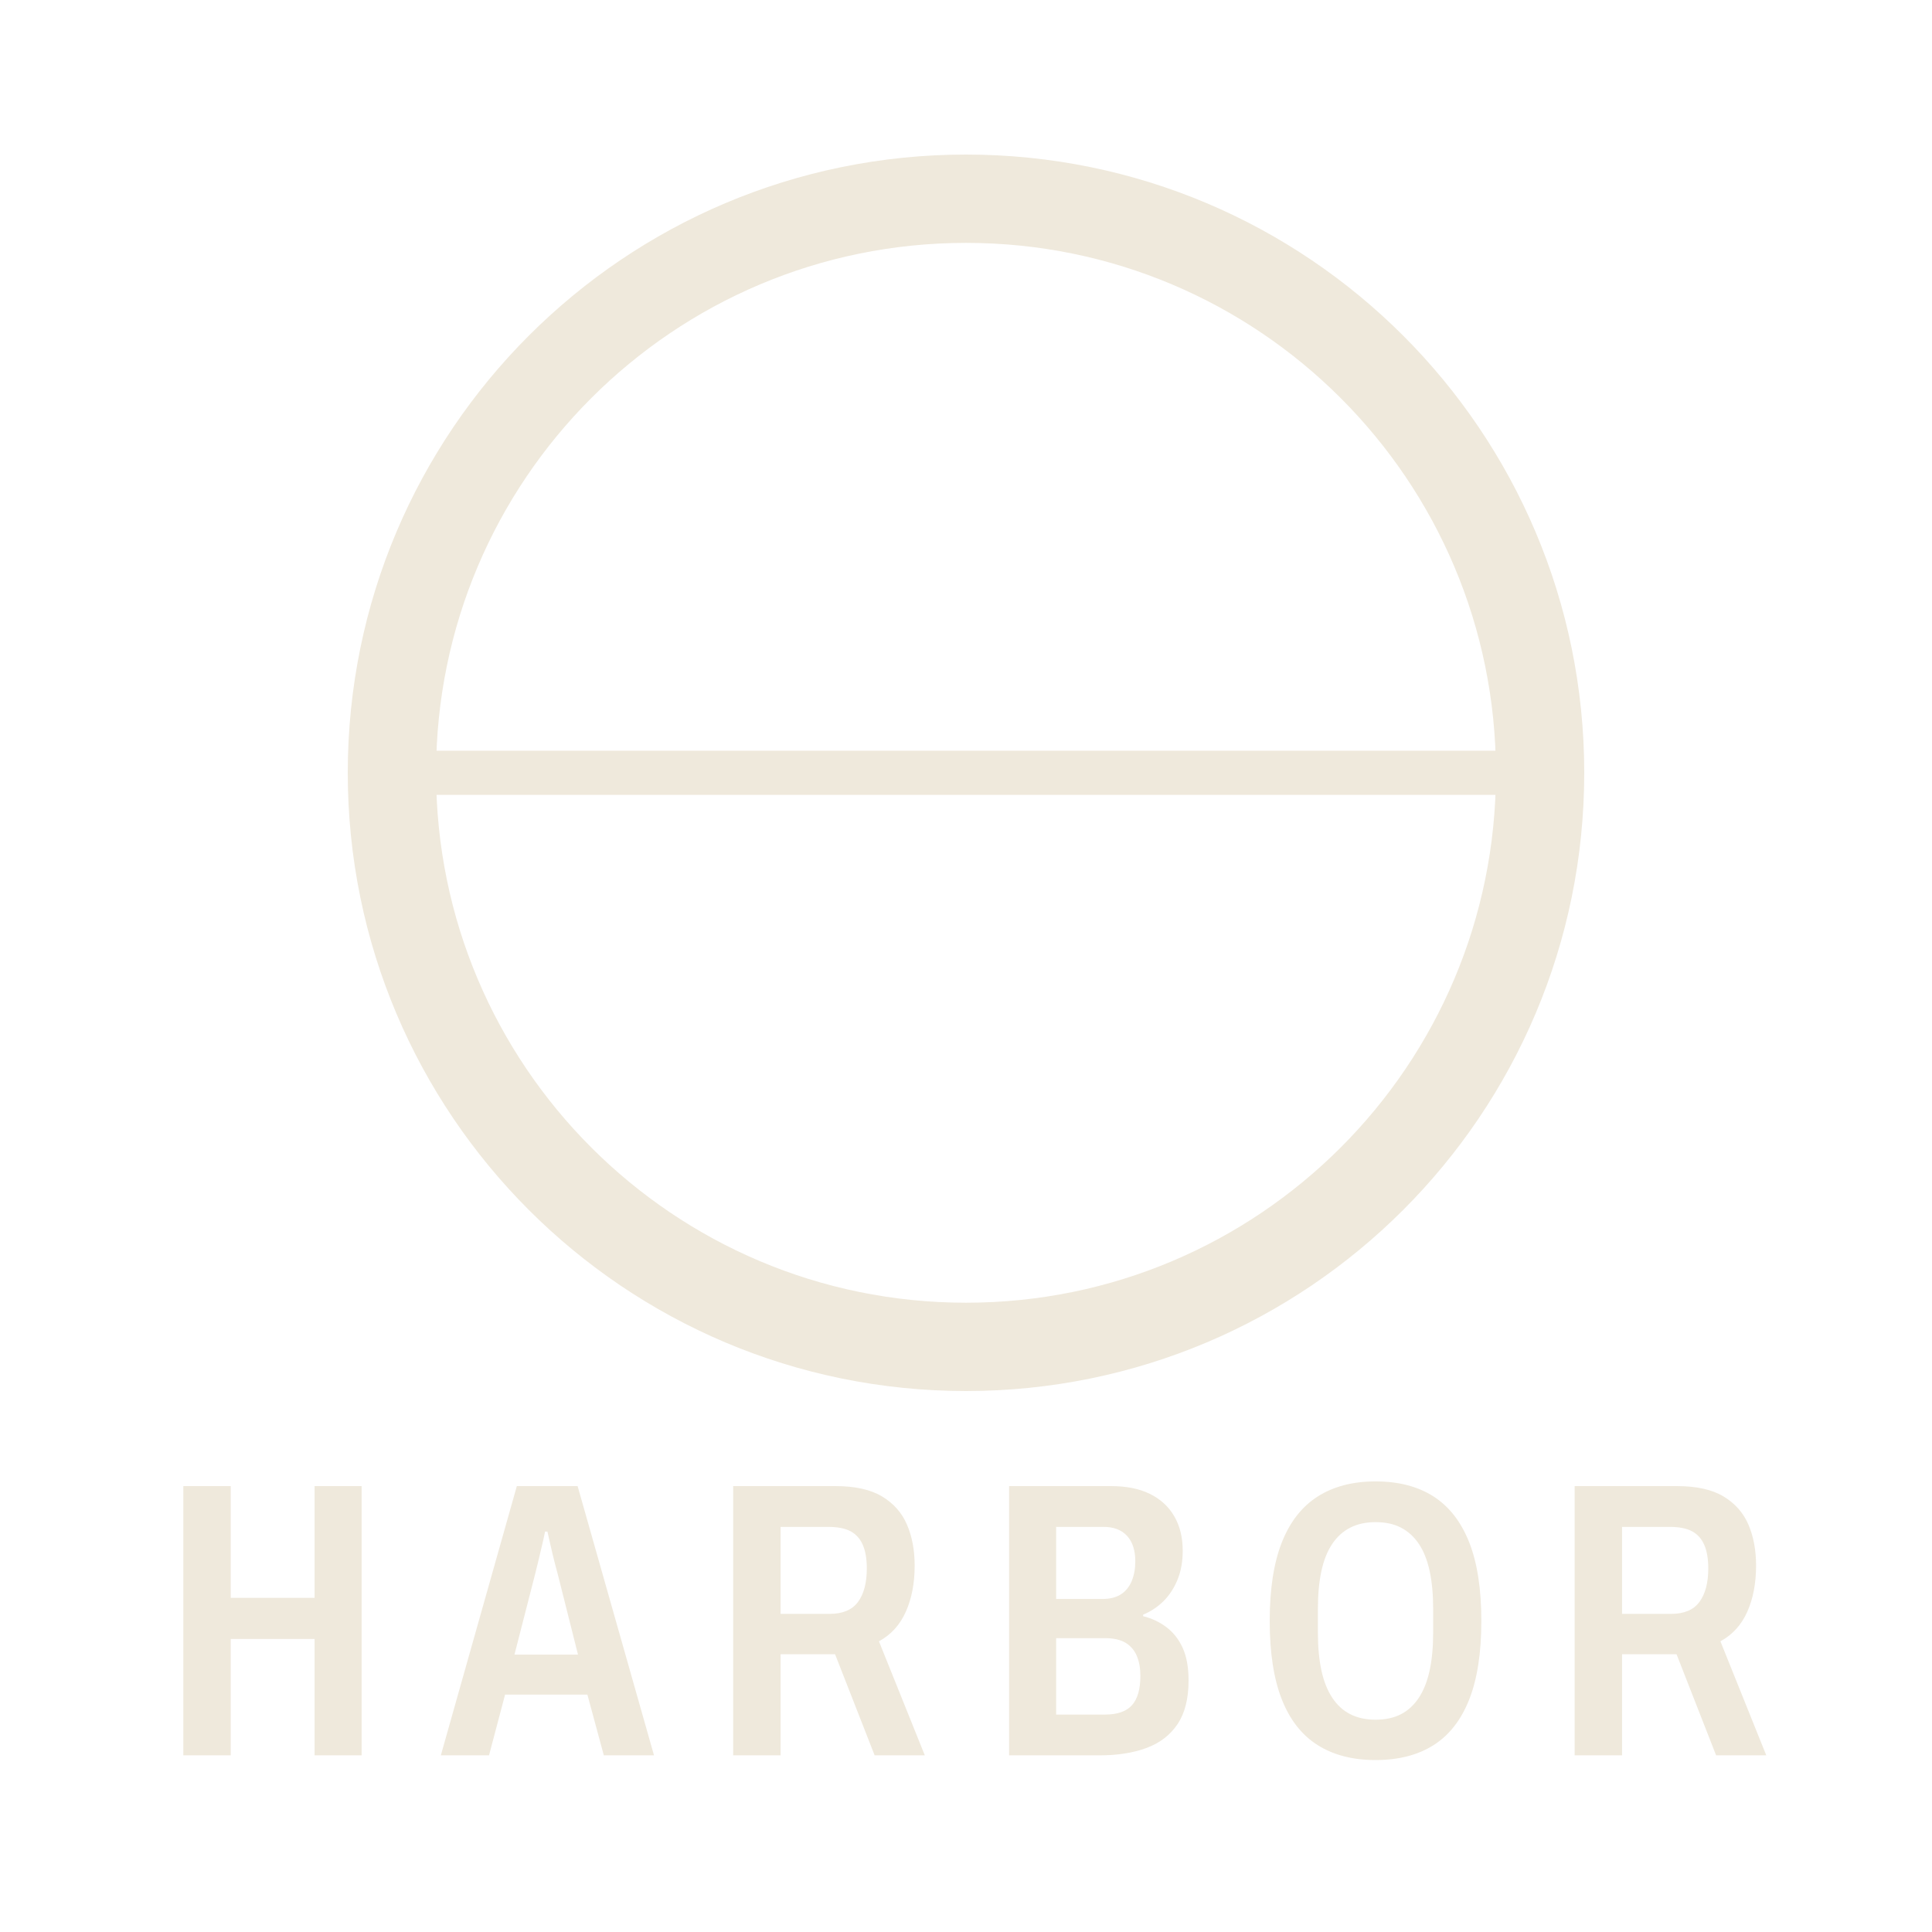
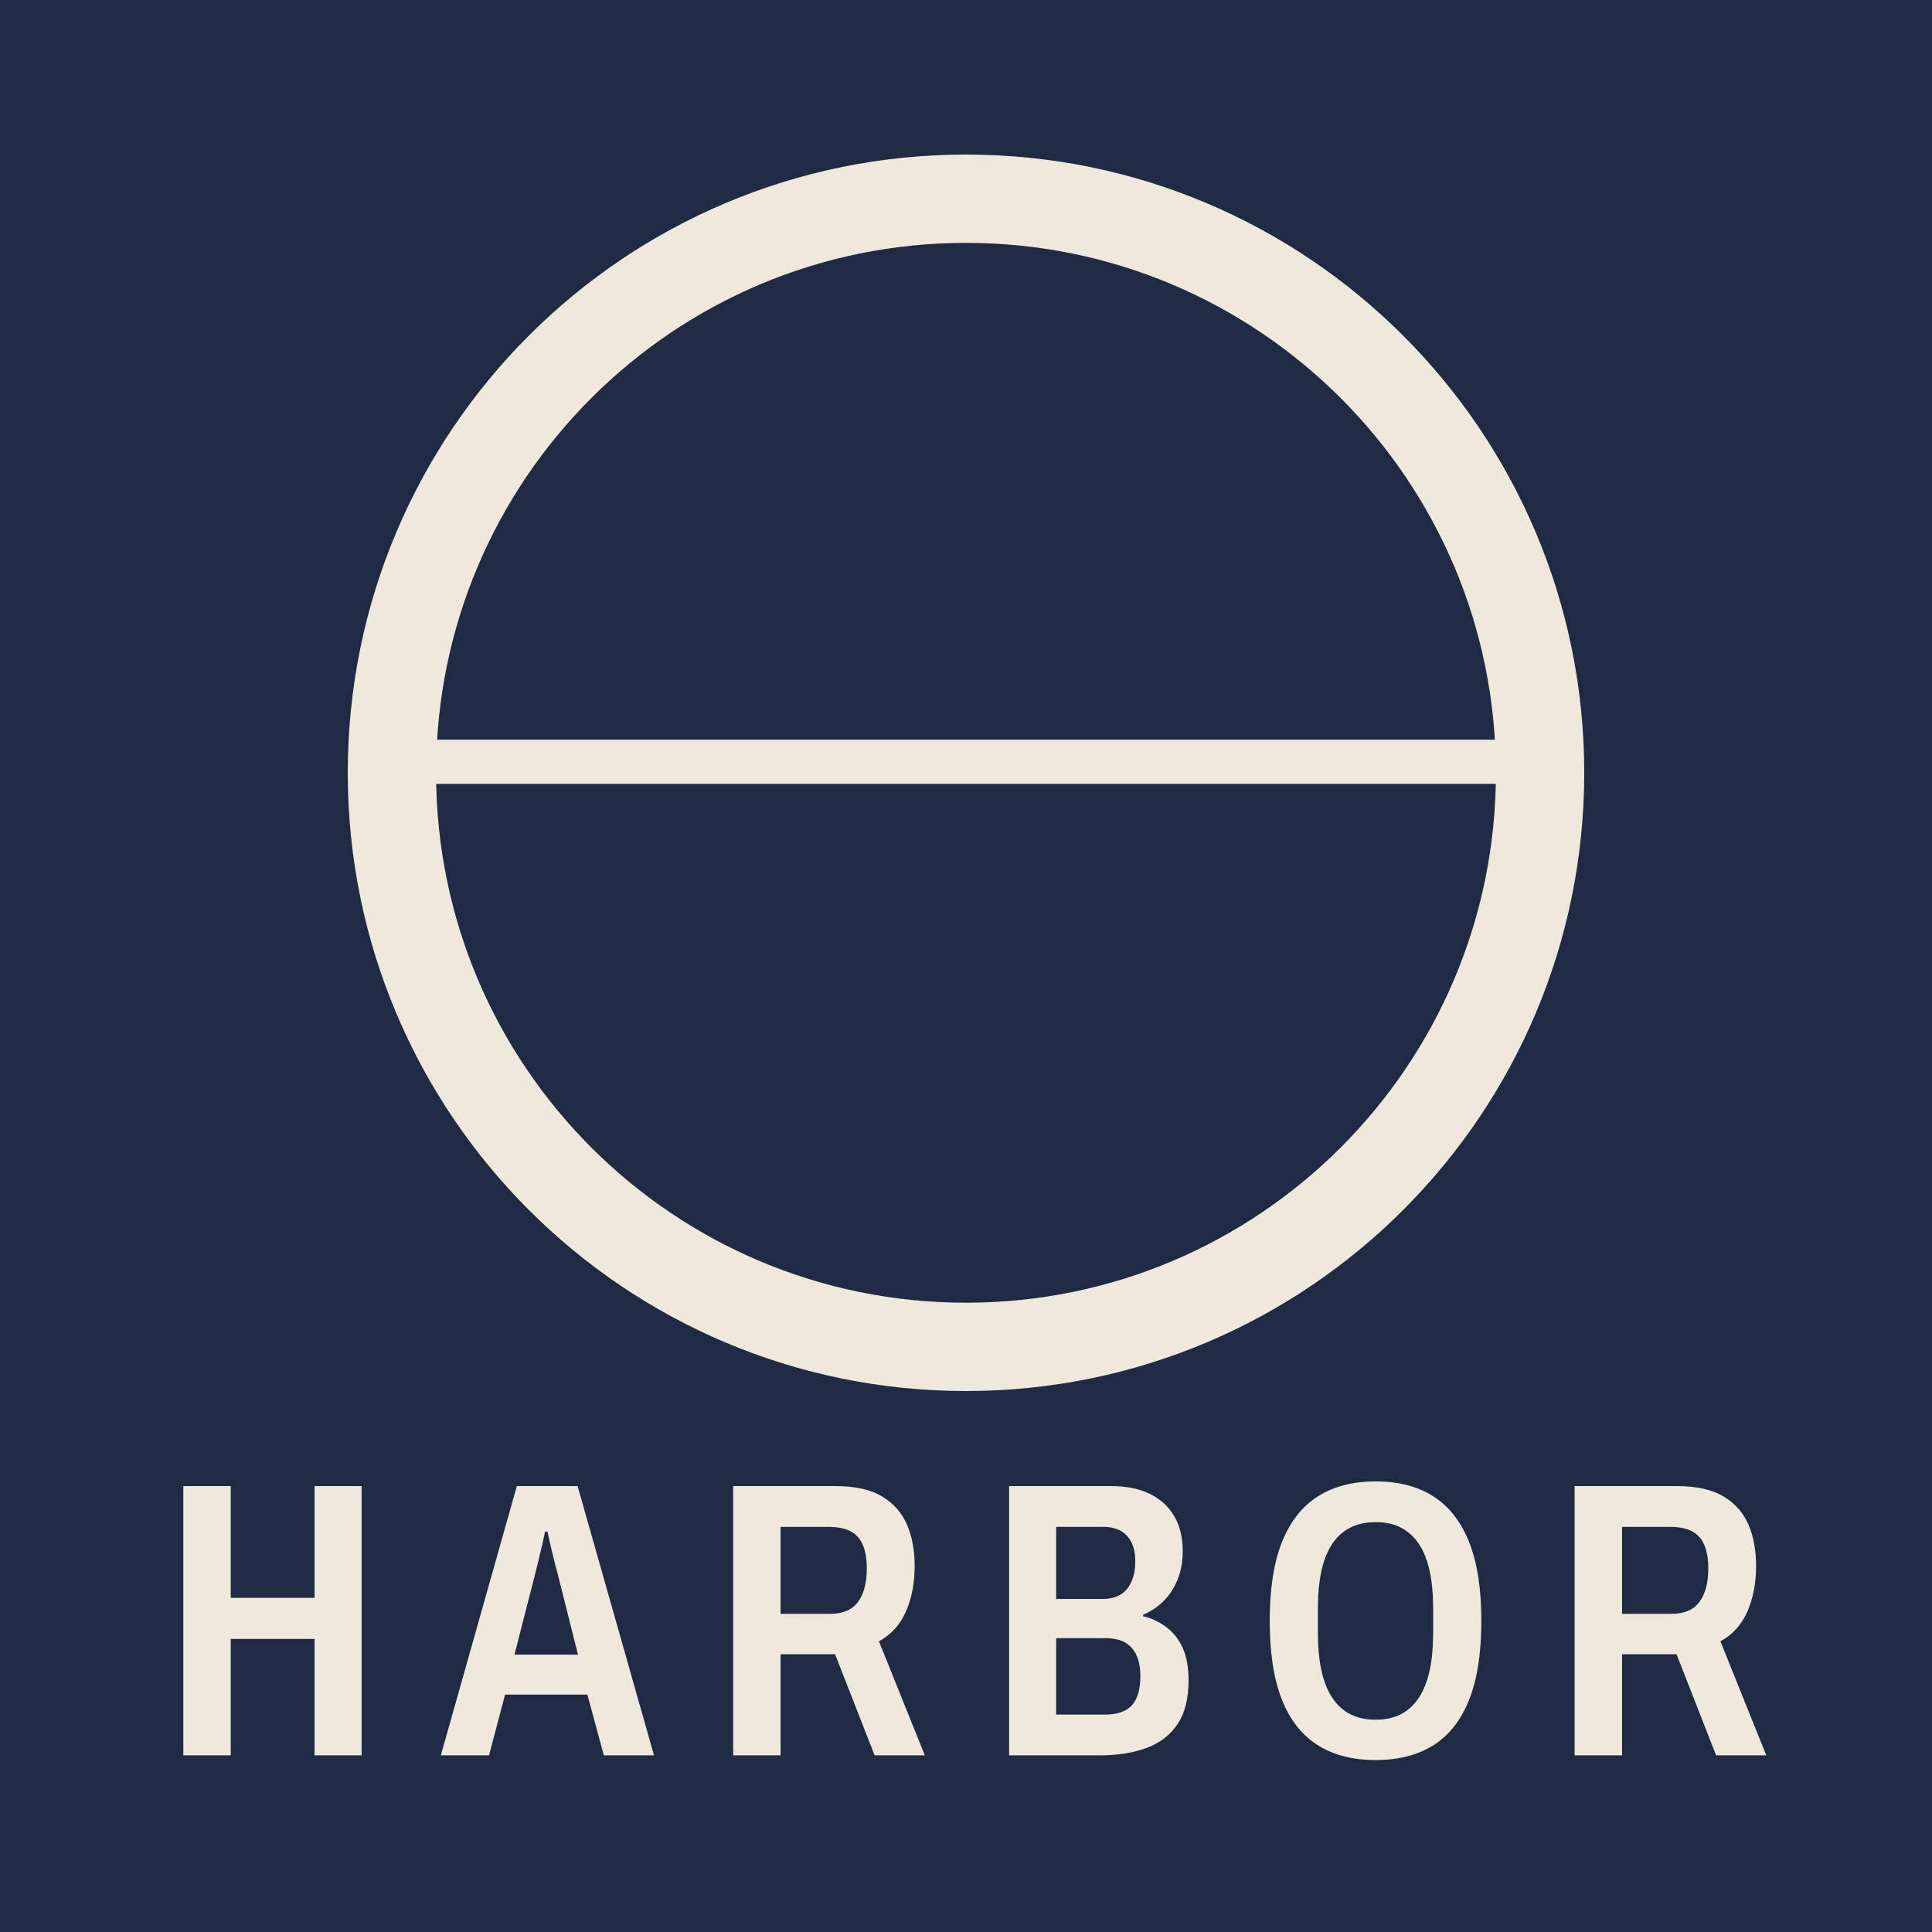
<svg xmlns="http://www.w3.org/2000/svg" width="3.5in" height="3.5in" viewBox="0 0 350 350">
+   <rect width="350" height="350" fill="#1f2a44" />
  <circle cx="175" cy="140" r="104" fill="none" stroke="#efe9dc" stroke-width="16" />
-   <rect x="71" y="136" width="208" height="8" fill="#efe9dc" />
+   <rect x="71" y="134" width="208" height="8" fill="#efe9dc" />
  <path transform="translate(28.95 255.66)" d="M4.26 62.34L4.26 13.56L12.85 13.56L12.85 33.80L28.04 33.80L28.04 13.56L36.56 13.56L36.56 62.34L28.04 62.34L28.04 41.25L12.85 41.25L12.85 62.34ZM50.91 62.34L64.68 13.56L75.69 13.56L89.53 62.34L80.44 62.34L77.46 51.33L62.55 51.33L59.64 62.34ZM64.25 44.09L75.76 44.09L72.06 29.39Q71.92 28.83 71.67 27.94Q71.43 27.05 71.18 25.99Q70.93 24.92 70.68 23.82Q70.43 22.72 70.22 21.80L69.79 21.80Q69.58 22.93 69.22 24.39Q68.87 25.84 68.55 27.23Q68.23 28.61 68.02 29.39ZM103.87 62.34L103.87 13.56L122.40 13.56Q127.73 13.56 130.85 15.44Q133.98 17.32 135.36 20.55Q136.75 23.78 136.75 27.97Q136.75 32.73 135.15 36.32Q133.55 39.90 130.28 41.68L138.59 62.34L129.50 62.34L122.33 44.02L112.46 44.02L112.46 62.34ZM112.46 36.71L121.34 36.71Q124.89 36.71 126.49 34.54Q128.08 32.38 128.08 28.47Q128.08 25.91 127.37 24.25Q126.66 22.58 125.17 21.76Q123.68 20.95 121.05 20.95L112.46 20.95ZM153.86 62.34L153.86 13.56L172.32 13.56Q176.51 13.56 179.38 14.98Q182.26 16.40 183.78 19.03Q185.31 21.65 185.31 25.28Q185.31 28.26 184.35 30.57Q183.39 32.87 181.80 34.43Q180.20 36.00 178.14 36.85L178.14 37.13Q180.48 37.70 182.36 39.12Q184.24 40.54 185.31 42.88Q186.37 45.23 186.37 48.78Q186.37 53.68 184.39 56.66Q182.40 59.64 178.78 60.99Q175.16 62.34 170.19 62.34ZM162.38 54.95L171.25 54.95Q174.59 54.95 176.12 53.25Q177.64 51.55 177.64 47.92Q177.64 45.87 177.00 44.34Q176.36 42.81 174.98 41.96Q173.59 41.11 171.25 41.11L162.38 41.11ZM162.38 34.01L170.75 34.01Q172.81 34.01 174.13 33.16Q175.44 32.30 176.08 30.74Q176.72 29.18 176.72 27.19Q176.72 24.21 175.23 22.58Q173.74 20.95 170.97 20.95L162.38 20.95ZM220.24 63.19Q214.06 63.19 209.77 60.49Q205.47 57.79 203.27 52.22Q201.07 46.65 201.07 37.98Q201.07 29.32 203.27 23.75Q205.47 18.18 209.77 15.44Q214.06 12.71 220.24 12.71Q226.49 12.71 230.75 15.44Q235.01 18.18 237.21 23.75Q239.41 29.32 239.41 37.98Q239.41 46.65 237.21 52.22Q235.01 57.79 230.75 60.49Q226.49 63.19 220.24 63.19ZM220.24 55.88Q222.94 55.88 224.86 54.88Q226.77 53.89 228.09 51.90Q229.40 49.91 230.04 46.97Q230.68 44.02 230.68 40.11L230.68 35.78Q230.68 31.88 230.04 28.93Q229.40 25.99 228.09 24.03Q226.77 22.08 224.86 21.09Q222.94 20.09 220.24 20.09Q217.61 20.09 215.66 21.09Q213.71 22.08 212.40 24.03Q211.08 25.99 210.44 28.93Q209.80 31.88 209.80 35.78L209.80 40.11Q209.80 44.02 210.44 46.97Q211.08 49.91 212.40 51.90Q213.71 53.89 215.66 54.88Q217.61 55.88 220.24 55.88ZM256.31 62.34L256.31 13.56L274.84 13.56Q280.17 13.56 283.29 15.44Q286.41 17.32 287.80 20.55Q289.18 23.78 289.18 27.97Q289.18 32.73 287.59 36.32Q285.99 39.90 282.72 41.68L291.03 62.34L281.94 62.34L274.77 44.02L264.90 44.02L264.90 62.34ZM264.90 36.71L273.78 36.71Q277.33 36.71 278.92 34.54Q280.52 32.38 280.52 28.47Q280.52 25.91 279.81 24.25Q279.10 22.58 277.61 21.76Q276.12 20.95 273.49 20.95L264.90 20.95Z" fill="#efe9dc" />
</svg>
